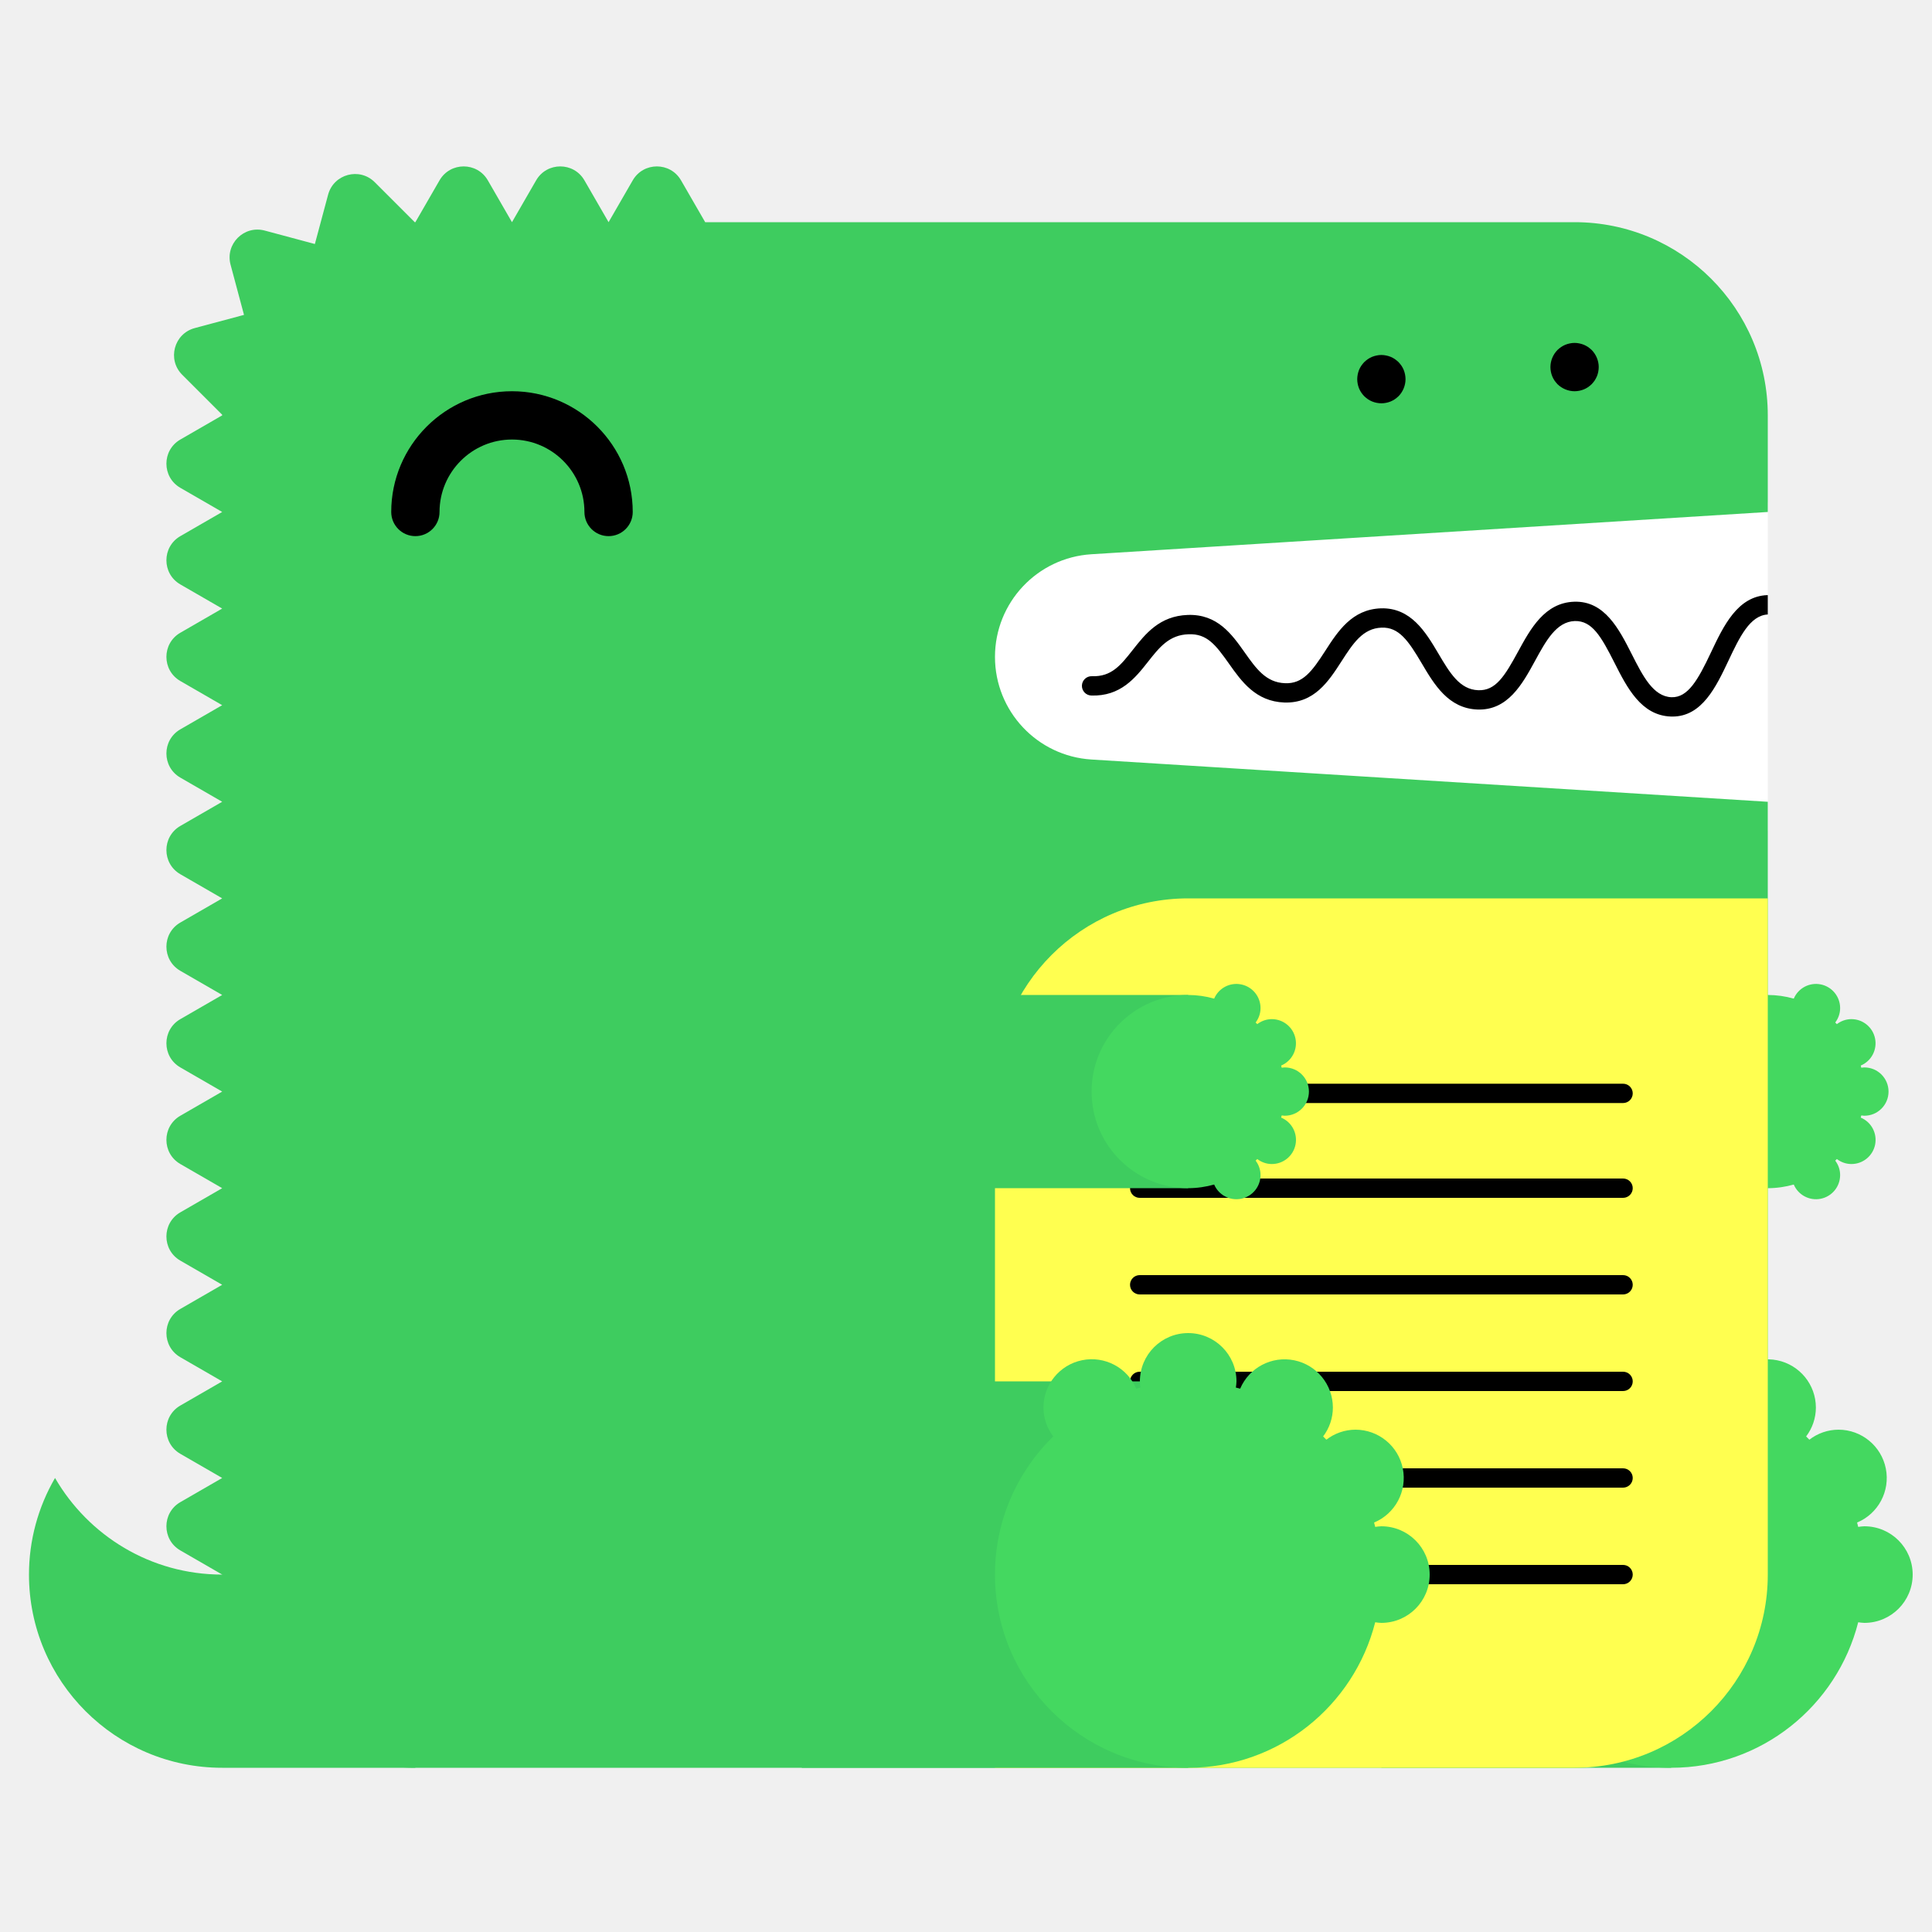
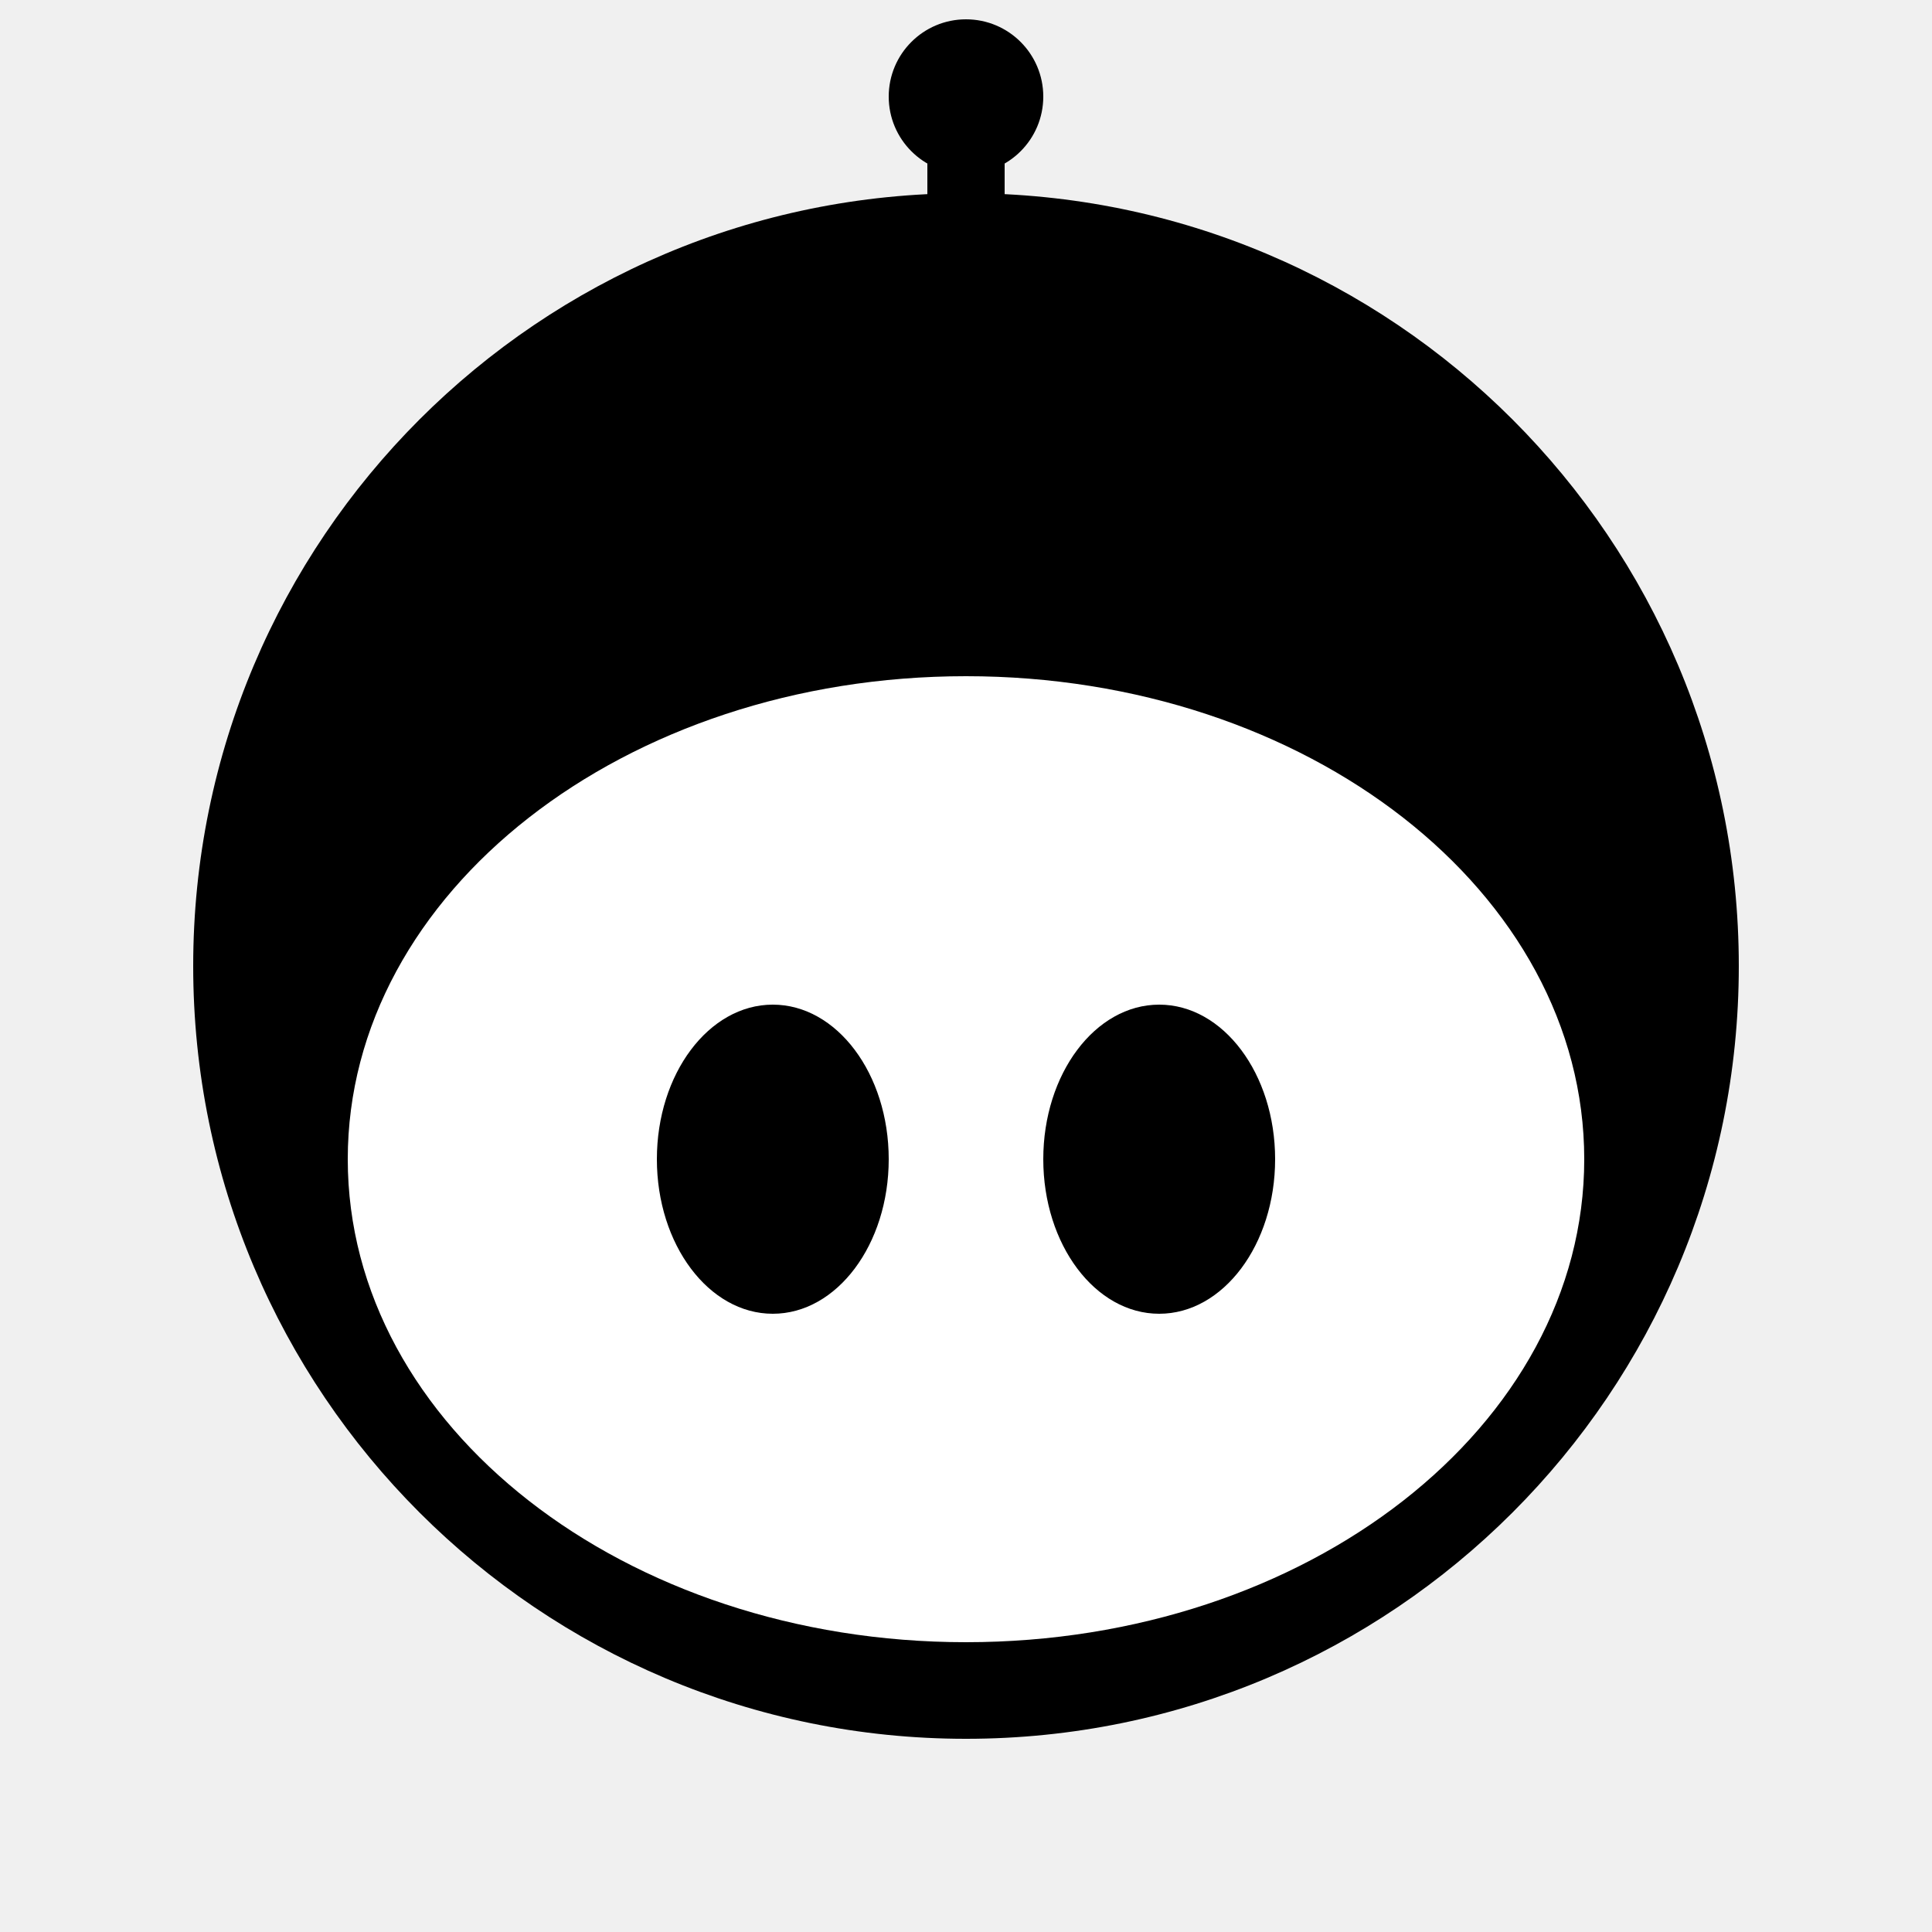
- <svg xmlns="http://www.w3.org/2000/svg" width="200" height="200" viewBox="0 0 200 200">
-   <g fill="none" fill-rule="evenodd">
-     <path fill="#FFF" d="M99 52h84v34H99z" />
-     <path d="M23 163c-7.398 0-13.843-4.027-17.303-10A19.886 19.886 0 0 0 3 163c0 11.046 8.954 20 20 20h20v-20H23z" fill="#3ECC5F" />
-     <path d="M112.98 57.376L183 53V43c0-11.046-8.954-20-20-20H73l-2.5-4.33c-1.112-1.925-3.889-1.925-5 0L63 23l-2.5-4.33c-1.111-1.925-3.889-1.925-5 0L53 23l-2.5-4.33c-1.111-1.925-3.889-1.925-5 0L43 23c-.022 0-.042.003-.065.003l-4.142-4.141c-1.57-1.571-4.252-.853-4.828 1.294l-1.369 5.104-5.192-1.392c-2.148-.575-4.111 1.389-3.535 3.536l1.39 5.193-5.102 1.367c-2.148.576-2.867 3.259-1.296 4.83l4.142 4.142c0 .021-.003.042-.003.064l-4.33 2.5c-1.925 1.111-1.925 3.889 0 5L23 53l-4.33 2.5c-1.925 1.111-1.925 3.889 0 5L23 63l-4.33 2.5c-1.925 1.111-1.925 3.889 0 5L23 73l-4.33 2.5c-1.925 1.111-1.925 3.889 0 5L23 83l-4.33 2.5c-1.925 1.111-1.925 3.889 0 5L23 93l-4.33 2.5c-1.925 1.111-1.925 3.889 0 5L23 103l-4.33 2.5c-1.925 1.111-1.925 3.889 0 5L23 113l-4.33 2.5c-1.925 1.111-1.925 3.889 0 5L23 123l-4.33 2.5c-1.925 1.111-1.925 3.889 0 5L23 133l-4.33 2.5c-1.925 1.111-1.925 3.889 0 5L23 143l-4.33 2.5c-1.925 1.111-1.925 3.889 0 5L23 153l-4.33 2.5c-1.925 1.111-1.925 3.889 0 5L23 163c0 11.046 8.954 20 20 20h120c11.046 0 20-8.954 20-20V83l-70.02-4.376A10.645 10.645 0 0 1 103 68c0-5.621 4.37-10.273 9.98-10.624" fill="#3ECC5F" />
-     <path fill="#3ECC5F" d="M143 183h30v-40h-30z" />
-     <path d="M193 158c-.219 0-.428.037-.639.064-.038-.15-.074-.301-.116-.451A5 5 0 0 0 190.32 148a4.96 4.96 0 0 0-3.016 1.036 26.531 26.531 0 0 0-.335-.336 4.955 4.955 0 0 0 1.011-2.987 5 5 0 0 0-9.599-1.959c-.148-.042-.297-.077-.445-.115.027-.211.064-.42.064-.639a5 5 0 0 0-5-5 5 5 0 0 0-5 5c0 .219.037.428.064.639-.148.038-.297.073-.445.115a4.998 4.998 0 0 0-9.599 1.959c0 1.125.384 2.151 1.011 2.987-3.717 3.632-6.031 8.693-6.031 14.3 0 11.046 8.954 20 20 20 9.339 0 17.16-6.41 19.361-15.064.211.027.42.064.639.064a5 5 0 0 0 5-5 5 5 0 0 0-5-5" fill="#44D860" />
-     <path fill="#3ECC5F" d="M153 123h30v-20h-30z" />
-     <path d="M193 115.5a2.5 2.5 0 1 0 0-5c-.109 0-.214.019-.319.032-.02-.075-.037-.15-.058-.225a2.501 2.501 0 0 0-.963-4.807c-.569 0-1.088.197-1.508.518a6.653 6.653 0 0 0-.168-.168c.314-.417.506-.931.506-1.494a2.5 2.5 0 0 0-4.8-.979A9.987 9.987 0 0 0 183 103c-5.522 0-10 4.478-10 10s4.478 10 10 10c.934 0 1.833-.138 2.69-.377a2.5 2.5 0 0 0 4.8-.979c0-.563-.192-1.077-.506-1.494.057-.055.113-.111.168-.168.42.321.939.518 1.508.518a2.5 2.5 0 0 0 .963-4.807c.021-.074.038-.15.058-.225.105.013.21.032.319.032" fill="#44D860" />
-     <path d="M63 55.5a2.5 2.5 0 0 1-2.5-2.5c0-4.136-3.364-7.5-7.5-7.5s-7.5 3.364-7.5 7.5a2.5 2.5 0 1 1-5 0c0-6.893 5.607-12.5 12.5-12.5S65.5 46.107 65.5 53a2.5 2.5 0 0 1-2.5 2.5" fill="#000" />
-     <path d="M103 183h60c11.046 0 20-8.954 20-20V93h-60c-11.046 0-20 8.954-20 20v70z" fill="#FFFF50" />
-     <path d="M168.02 124h-50.04a1 1 0 1 1 0-2h50.04a1 1 0 1 1 0 2m0 20h-50.04a1 1 0 1 1 0-2h50.04a1 1 0 1 1 0 2m0 20h-50.04a1 1 0 1 1 0-2h50.04a1 1 0 1 1 0 2m0-49.814h-50.04a1 1 0 1 1 0-2h50.04a1 1 0 1 1 0 2m0 19.814h-50.04a1 1 0 1 1 0-2h50.04a1 1 0 1 1 0 2m0 20h-50.04a1 1 0 1 1 0-2h50.04a1 1 0 1 1 0 2M183 61.611c-.012 0-.022-.006-.034-.005-3.09.105-4.552 3.196-5.842 5.923-1.346 2.85-2.387 4.703-4.093 4.647-1.889-.068-2.969-2.202-4.113-4.46-1.314-2.594-2.814-5.536-5.963-5.426-3.046.104-4.513 2.794-5.807 5.167-1.377 2.528-2.314 4.065-4.121 3.994-1.927-.07-2.951-1.805-4.136-3.813-1.321-2.236-2.848-4.75-5.936-4.664-2.994.103-4.465 2.385-5.763 4.4-1.373 2.13-2.335 3.428-4.165 3.351-1.973-.07-2.992-1.51-4.171-3.177-1.324-1.873-2.816-3.993-5.895-3.89-2.928.1-4.399 1.97-5.696 3.618-1.232 1.564-2.194 2.802-4.229 2.724a1 1 0 0 0-.072 2c3.017.101 4.545-1.8 5.872-3.487 1.177-1.496 2.193-2.787 4.193-2.855 1.926-.082 2.829 1.115 4.195 3.045 1.297 1.834 2.769 3.914 5.731 4.021 3.103.104 4.596-2.215 5.918-4.267 1.182-1.834 2.202-3.417 4.15-3.484 1.793-.067 2.769 1.35 4.145 3.681 1.297 2.197 2.766 4.686 5.787 4.796 3.125.108 4.634-2.62 5.949-5.035 1.139-2.088 2.214-4.06 4.119-4.126 1.793-.042 2.728 1.595 4.111 4.33 1.292 2.553 2.757 5.445 5.825 5.556l.169.003c3.064 0 4.518-3.075 5.805-5.794 1.139-2.41 2.217-4.68 4.067-4.773v-2z" fill="#000" />
-     <path fill="#3ECC5F" d="M83 183h40v-40H83z" />
-     <path d="M143 158c-.219 0-.428.037-.639.064-.038-.15-.074-.301-.116-.451A5 5 0 0 0 140.32 148a4.96 4.96 0 0 0-3.016 1.036 26.531 26.531 0 0 0-.335-.336 4.955 4.955 0 0 0 1.011-2.987 5 5 0 0 0-9.599-1.959c-.148-.042-.297-.077-.445-.115.027-.211.064-.42.064-.639a5 5 0 0 0-5-5 5 5 0 0 0-5 5c0 .219.037.428.064.639-.148.038-.297.073-.445.115a4.998 4.998 0 0 0-9.599 1.959c0 1.125.384 2.151 1.011 2.987-3.717 3.632-6.031 8.693-6.031 14.3 0 11.046 8.954 20 20 20 9.339 0 17.16-6.41 19.361-15.064.211.027.42.064.639.064a5 5 0 0 0 5-5 5 5 0 0 0-5-5" fill="#44D860" />
-     <path fill="#3ECC5F" d="M83 123h40v-20H83z" />
-     <path d="M133 115.5a2.5 2.5 0 1 0 0-5c-.109 0-.214.019-.319.032-.02-.075-.037-.15-.058-.225a2.501 2.501 0 0 0-.963-4.807c-.569 0-1.088.197-1.508.518a6.653 6.653 0 0 0-.168-.168c.314-.417.506-.931.506-1.494a2.5 2.5 0 0 0-4.8-.979A9.987 9.987 0 0 0 123 103c-5.522 0-10 4.478-10 10s4.478 10 10 10c.934 0 1.833-.138 2.69-.377a2.5 2.5 0 0 0 4.8-.979c0-.563-.192-1.077-.506-1.494.057-.055.113-.111.168-.168.42.321.939.518 1.508.518a2.5 2.5 0 0 0 .963-4.807c.021-.074.038-.15.058-.225.105.013.21.032.319.032" fill="#44D860" />
-     <path d="M143 41.75c-.16 0-.33-.02-.49-.05a2.52 2.52 0 0 1-.47-.14c-.15-.06-.29-.14-.431-.23-.13-.09-.259-.2-.38-.31-.109-.12-.219-.24-.309-.38s-.17-.28-.231-.43a2.619 2.619 0 0 1-.189-.96c0-.16.02-.33.05-.49.03-.16.08-.31.139-.47.061-.15.141-.29.231-.43.09-.13.2-.26.309-.38.121-.11.25-.22.38-.31.141-.09.281-.17.431-.23.149-.06.31-.11.47-.14.32-.07.65-.07.98 0 .159.03.32.08.47.14.149.06.29.14.43.23.13.09.259.2.38.31.11.12.22.25.31.38.09.14.17.28.23.43.06.16.11.31.14.47.029.16.05.33.05.49 0 .66-.271 1.31-.73 1.77-.121.11-.25.22-.38.31-.14.09-.281.17-.43.23a2.565 2.565 0 0 1-.96.19m20-1.25c-.66 0-1.3-.27-1.771-.73a3.802 3.802 0 0 1-.309-.38c-.09-.14-.17-.28-.231-.43a2.619 2.619 0 0 1-.189-.96c0-.66.27-1.3.729-1.77.121-.11.25-.22.38-.31.141-.09.281-.17.431-.23.149-.06.31-.11.47-.14.32-.07.66-.07.98 0 .159.03.32.08.47.14.149.06.29.14.43.23.13.09.259.2.38.31.459.47.73 1.11.73 1.77 0 .16-.021.33-.05.49-.03.16-.08.32-.14.47-.07.15-.14.29-.23.43-.09.13-.2.26-.31.38-.121.11-.25.22-.38.31-.14.09-.281.17-.43.23a2.565 2.565 0 0 1-.96.19" fill="#000" />
-   </g>
+ <svg xmlns="http://www.w3.org/2000/svg" viewBox="0 0 100 100">
+   <path fill="black" d="M50,10 C27.9,10 10,27.9 10,50 C10,72.1 27.9,90 50,90 C72.1,90 90,72.1 90,50 C90,27.9 72.1,10 50,10 Z" />
+   <path fill="black" d="M48,15 L48,8 Q48,5 50,5 Q52,5 52,8 L52,15 Z" />
+   <circle cx="50" cy="5" r="4" fill="black" />
+   <ellipse cx="50" cy="60" rx="32" ry="25" fill="white" />
+   <ellipse fill="black" cx="40" cy="60" rx="6" ry="8" />
+   <ellipse fill="black" cx="60" cy="60" rx="6" ry="8" />
</svg>
